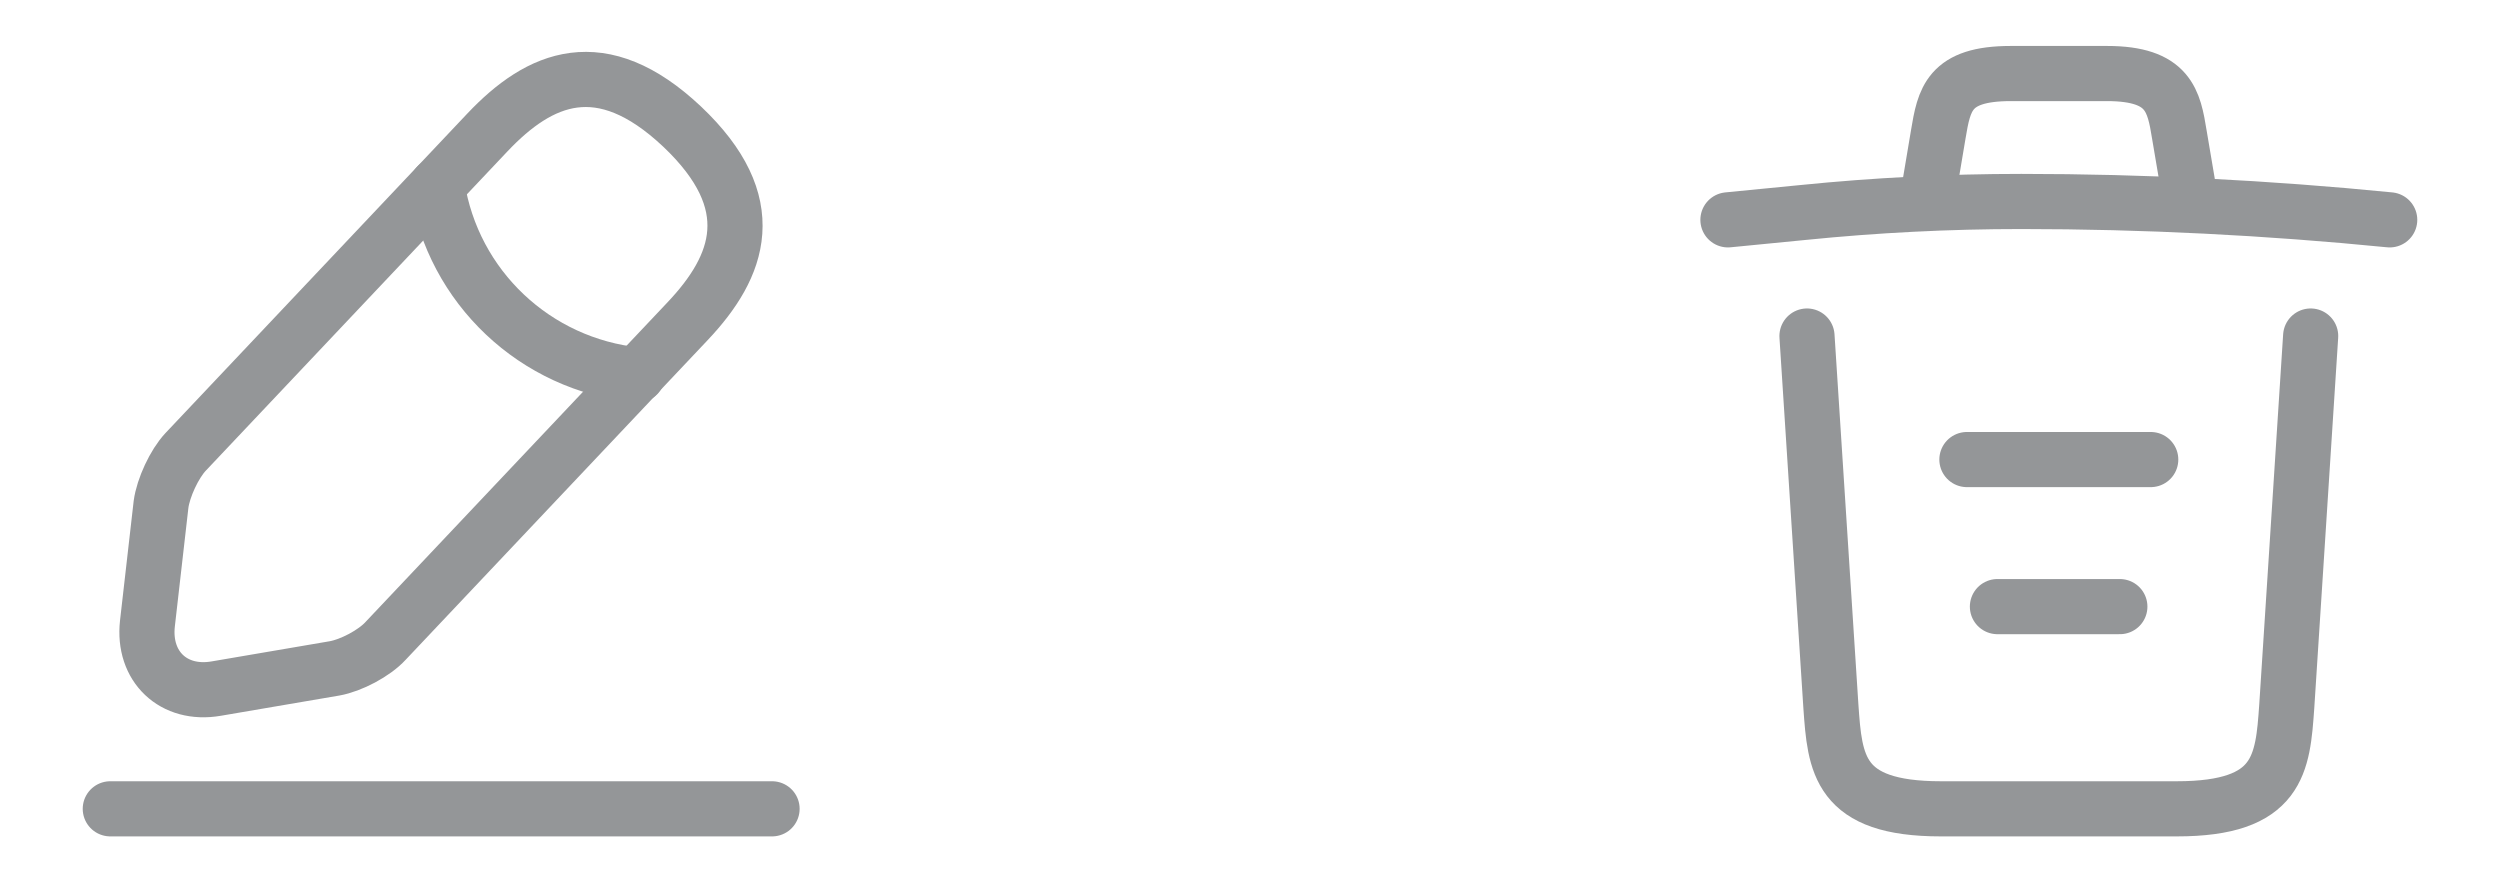
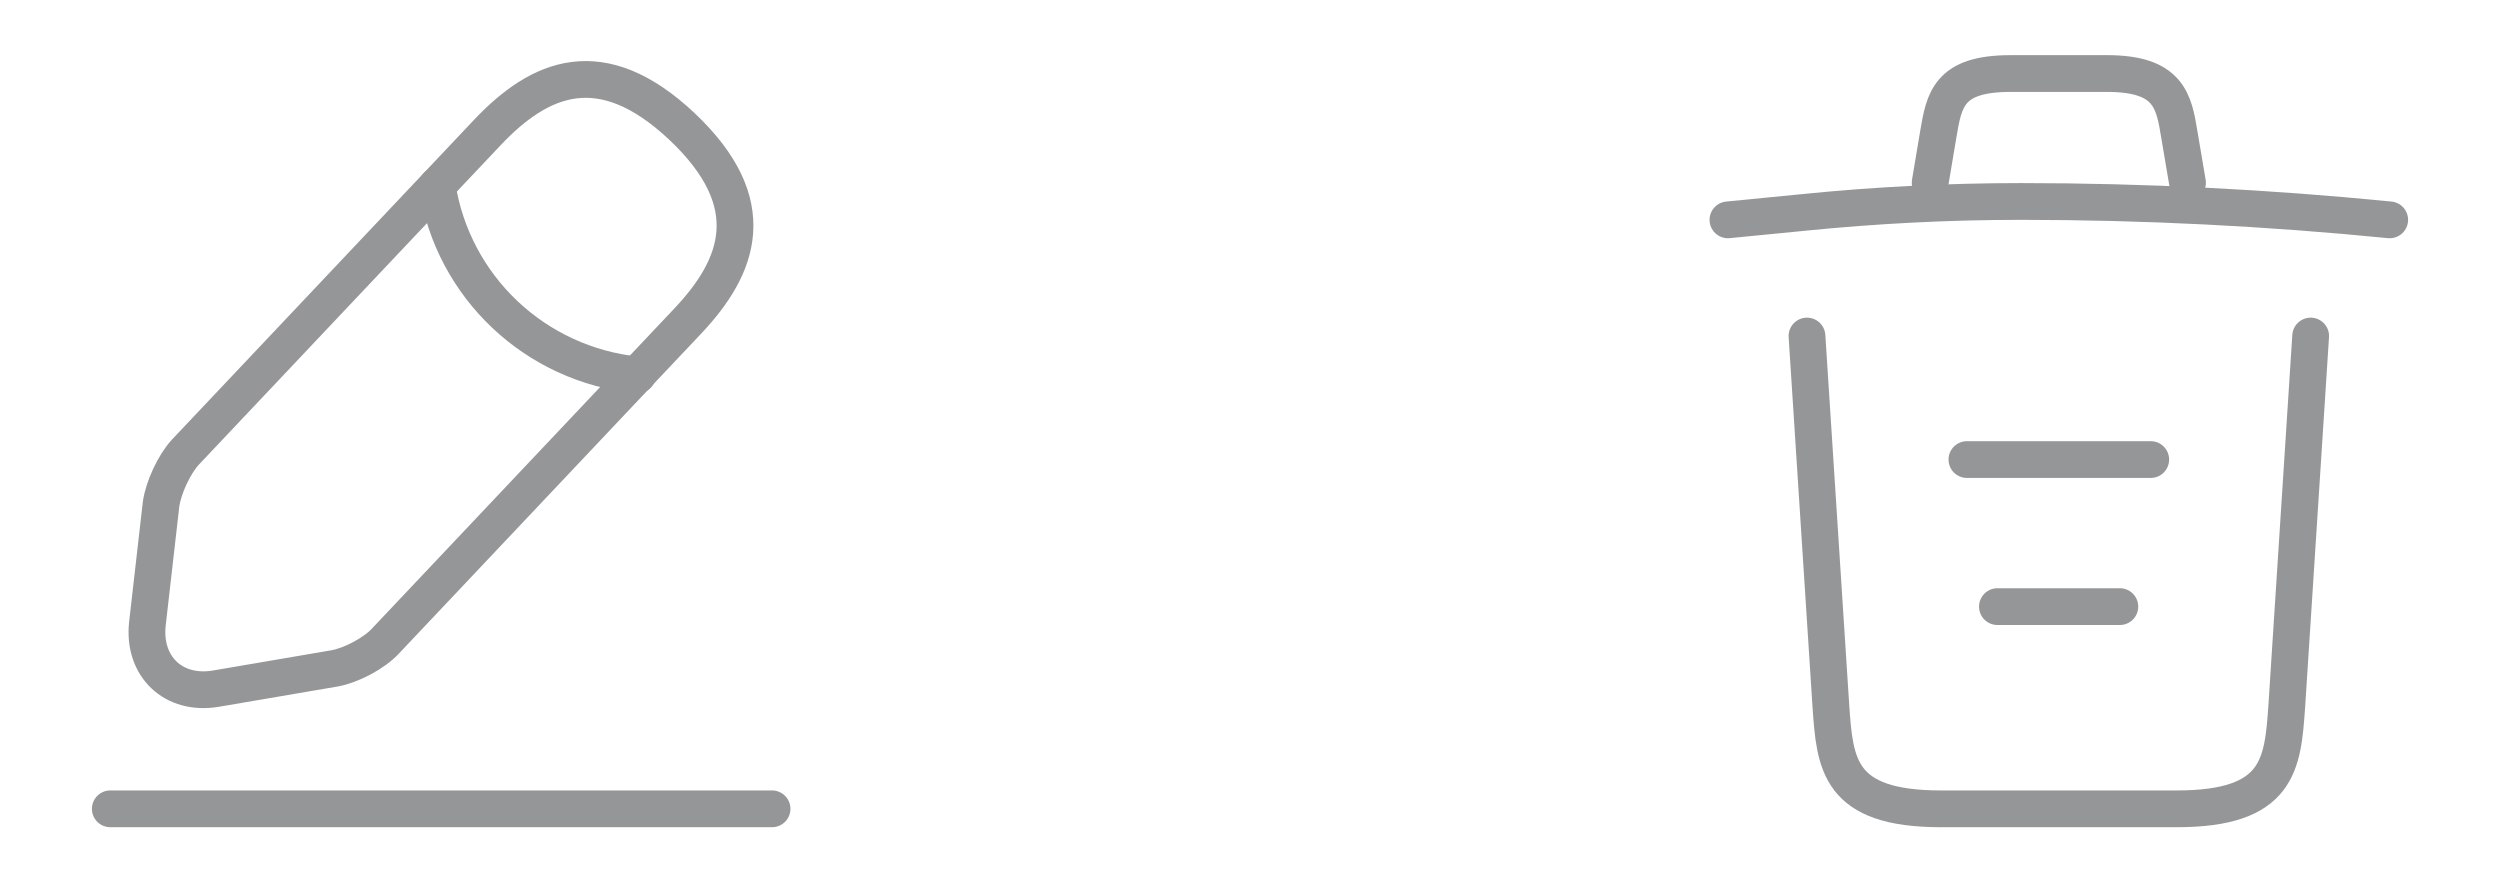
<svg xmlns="http://www.w3.org/2000/svg" width="68" height="24" viewBox="0 0 68 24" fill="none">
  <g opacity="0.5">
-     <path d="M13.26 3.6L5.05 12.29C4.74 12.62 4.44 13.27 4.38 13.72L4.01 16.96C3.88 18.13 4.72 18.93 5.88 18.73L9.1 18.18C9.55 18.1 10.18 17.77 10.49 17.43L18.7 8.74C20.12 7.24 20.76 5.53 18.55 3.44C16.35 1.37 14.68 2.1 13.26 3.6Z" stroke="#292D32" stroke-width="1.5" stroke-miterlimit="10" stroke-linecap="round" stroke-linejoin="round" />
-     <path d="M11.89 5.05C12.32 7.81 14.56 9.92 17.34 10.2" stroke="#292D32" stroke-width="1.5" stroke-miterlimit="10" stroke-linecap="round" stroke-linejoin="round" />
-     <path d="M3 22H21" stroke="#292D32" stroke-width="1.5" stroke-miterlimit="10" stroke-linecap="round" stroke-linejoin="round" />
+     <path d="M13.26 3.6L5.05 12.29C4.74 12.62 4.44 13.27 4.38 13.72L4.01 16.96C3.88 18.13 4.72 18.93 5.88 18.73L9.1 18.18C9.55 18.1 10.18 17.77 10.49 17.43L18.7 8.74C20.12 7.24 20.76 5.53 18.55 3.44C16.35 1.37 14.68 2.1 13.26 3.6Z" stroke="#292D32" strokeWidth="1.5" stroke-miterlimit="10" stroke-linecap="round" stroke-linejoin="round" />
+     <path d="M11.89 5.05C12.32 7.81 14.56 9.92 17.34 10.2" stroke="#292D32" strokeWidth="1.5" stroke-miterlimit="10" stroke-linecap="round" stroke-linejoin="round" />
+     <path d="M3 22H21" stroke="#292D32" strokeWidth="1.5" stroke-miterlimit="10" stroke-linecap="round" stroke-linejoin="round" />
  </g>
  <g opacity="0.5">
-     <path d="M65 5.98C61.67 5.65 58.32 5.48 54.98 5.48C53 5.48 51.02 5.58 49.04 5.78L47 5.98" stroke="#292D32" stroke-width="1.5" stroke-linecap="round" stroke-linejoin="round" />
-     <path d="M52.5 4.97L52.72 3.66C52.88 2.71 53 2 54.69 2H57.31C59 2 59.13 2.75 59.28 3.67L59.5 4.97" stroke="#292D32" stroke-width="1.5" stroke-linecap="round" stroke-linejoin="round" />
-     <path d="M62.85 9.14L62.2 19.21C62.09 20.78 62 22 59.21 22H52.79C50 22 49.91 20.78 49.8 19.21L49.15 9.14" stroke="#292D32" stroke-width="1.5" stroke-linecap="round" stroke-linejoin="round" />
-     <path d="M54.33 16.5H57.66" stroke="#292D32" stroke-width="1.5" stroke-linecap="round" stroke-linejoin="round" />
-     <path d="M53.5 12.5H58.5" stroke="#292D32" stroke-width="1.5" stroke-linecap="round" stroke-linejoin="round" />
+     <path d="M65 5.98C61.67 5.65 58.32 5.48 54.98 5.48C53 5.48 51.02 5.58 49.04 5.78L47 5.98" stroke="#292D32" strokeWidth="1.5" stroke-linecap="round" stroke-linejoin="round" />
+     <path d="M52.5 4.97L52.72 3.66C52.88 2.71 53 2 54.69 2H57.31C59 2 59.13 2.75 59.28 3.67L59.5 4.97" stroke="#292D32" strokeWidth="1.5" stroke-linecap="round" stroke-linejoin="round" />
+     <path d="M62.85 9.14L62.2 19.21C62.09 20.78 62 22 59.21 22H52.79C50 22 49.91 20.78 49.8 19.21L49.15 9.14" stroke="#292D32" strokeWidth="1.5" stroke-linecap="round" stroke-linejoin="round" />
+     <path d="M54.33 16.5H57.66" stroke="#292D32" strokeWidth="1.5" stroke-linecap="round" stroke-linejoin="round" />
+     <path d="M53.5 12.5H58.5" stroke="#292D32" strokeWidth="1.5" stroke-linecap="round" stroke-linejoin="round" />
  </g>
</svg>
